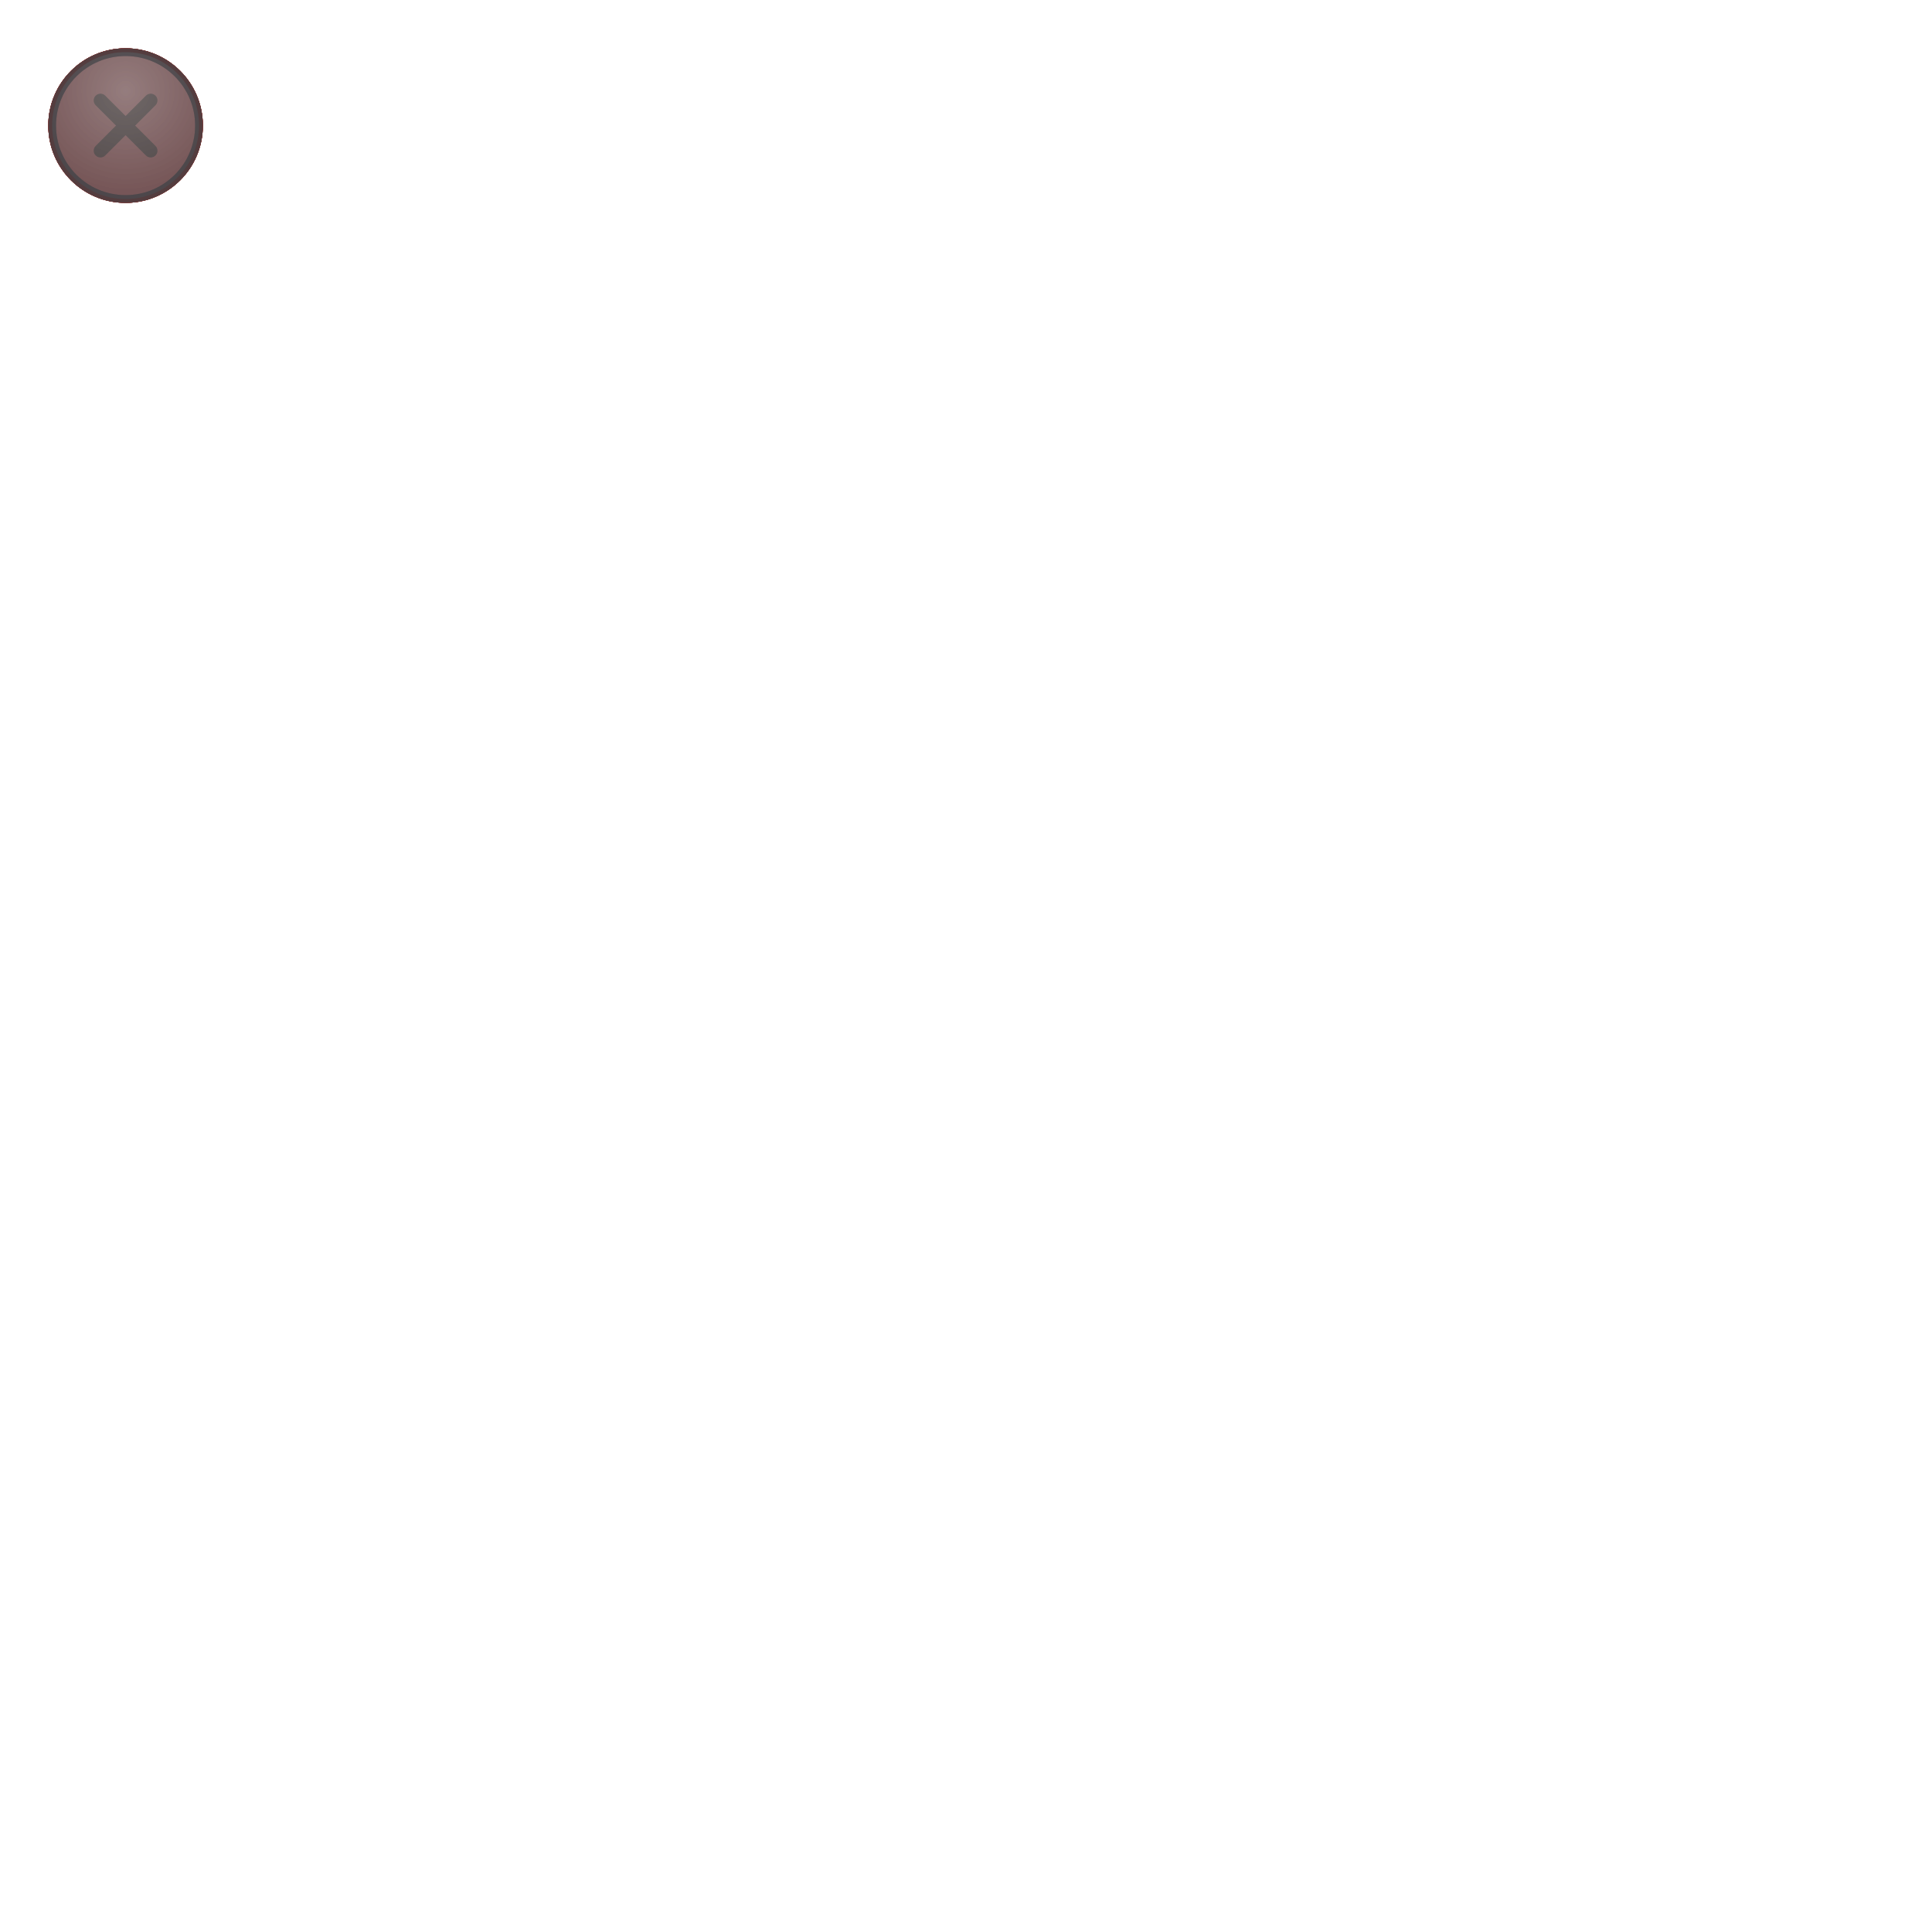
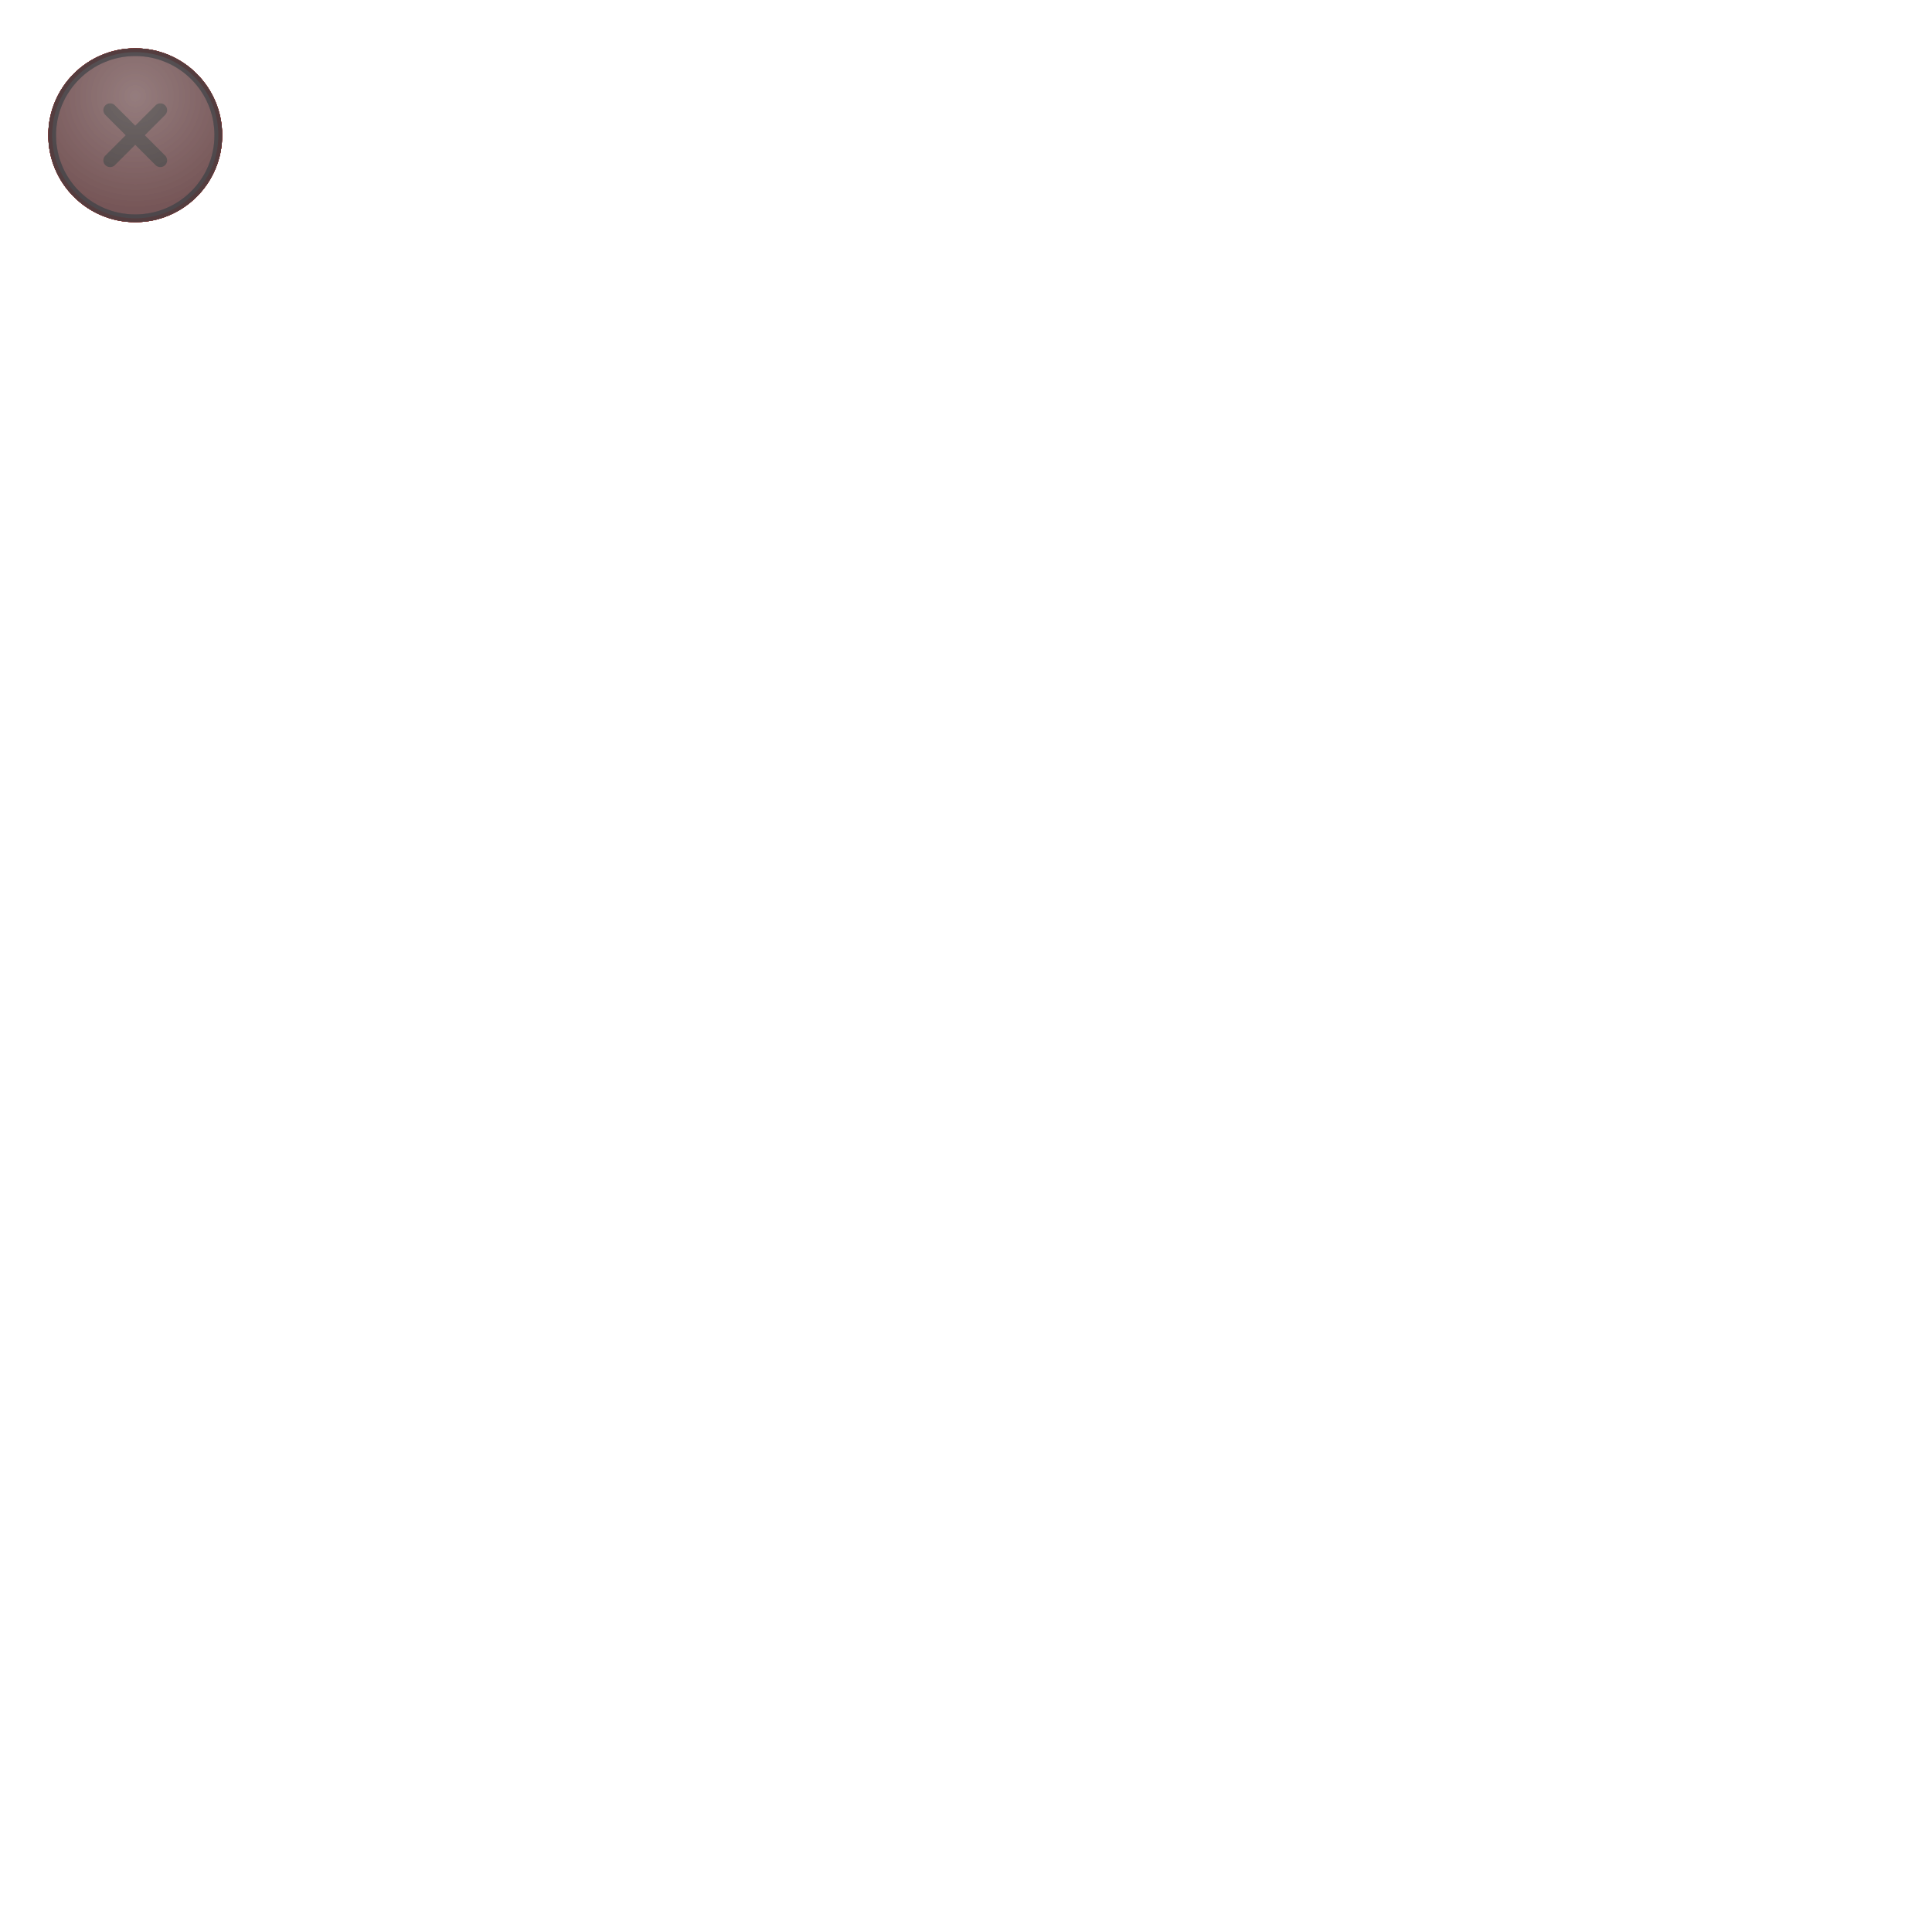
<svg xmlns="http://www.w3.org/2000/svg" width="200" height="200">
  <g id="active-center">
-     <rect width="26" height="26" fill="#000" fill-opacity="0" />
+     <rect width="28" height="28" fill="#000" fill-opacity="0" />
    <defs>
-       <radialGradient id="lclose0" cx="13.0" cy="9.4" r="10.4" gradientUnits="userSpaceOnUse">
+       <radialGradient id="lclose0" cx="14.0" cy="9.95" r="11.7" gradientUnits="userSpaceOnUse">
        <stop offset="0" stop-color="#FF8781" />
        <stop offset="1" stop-color="#FF5F57" />
      </radialGradient>
    </defs>
-     <circle cx="13.0" cy="13.0" r="7.6" fill="url(#lclose0)" fill-opacity="1" stroke="#B8443F" stroke-width="0.8" stroke-opacity="1" />
+     <circle cx="14.0" cy="14.0" r="8.6" fill="url(#lclose0)" fill-opacity="1" stroke="#B8443F" stroke-width="0.8" stroke-opacity="1" />
  </g>
  <g id="inactive-center">
-     <rect width="26" height="26" fill="#000" fill-opacity="0" />
+     <rect width="28" height="28" fill="#000" fill-opacity="0" />
    <defs>
-       <radialGradient id="lclose1" cx="13.0" cy="9.4" r="10.4" gradientUnits="userSpaceOnUse">
+       <radialGradient id="lclose1" cx="14.0" cy="9.95" r="11.7" gradientUnits="userSpaceOnUse">
        <stop offset="0" stop-color="#838386" />
        <stop offset="1" stop-color="#5A5A5E" />
      </radialGradient>
    </defs>
-     <circle cx="13.0" cy="13.0" r="7.6" fill="url(#lclose1)" fill-opacity="1" stroke="#414144" stroke-width="0.8" stroke-opacity="1" />
+     <circle cx="14.0" cy="14.0" r="8.6" fill="url(#lclose1)" fill-opacity="1" stroke="#414144" stroke-width="0.8" stroke-opacity="1" />
  </g>
  <g id="hover-center">
-     <rect width="26" height="26" fill="#000" fill-opacity="0" />
+     <rect width="28" height="28" fill="#000" fill-opacity="0" />
    <defs>
-       <radialGradient id="lclose2" cx="13.0" cy="9.4" r="10.4" gradientUnits="userSpaceOnUse">
+       <radialGradient id="lclose2" cx="14.0" cy="9.95" r="11.7" gradientUnits="userSpaceOnUse">
        <stop offset="0" stop-color="#FF8781" />
        <stop offset="1" stop-color="#FF5F57" />
      </radialGradient>
    </defs>
-     <circle cx="13.0" cy="13.0" r="7.6" fill="url(#lclose2)" fill-opacity="1" stroke="#B8443F" stroke-width="0.8" stroke-opacity="1" />
-     <path d="M10.4,10.4 L15.6,15.6 M15.6,10.4 L10.4,15.6" stroke="#3A1A10" stroke-width="1.4" stroke-linecap="round" fill="none" />
+     <circle cx="14.0" cy="14.0" r="8.6" fill="url(#lclose2)" fill-opacity="1" stroke="#B8443F" stroke-width="0.8" stroke-opacity="1" />
+     <path d="M11.4,11.4 L16.6,16.6 M16.6,11.4 L11.4,16.6" stroke="#3A1A10" stroke-width="1.4" stroke-linecap="round" fill="none" />
  </g>
  <g id="hover-inactive-center">
-     <rect width="26" height="26" fill="#000" fill-opacity="0" />
+     <rect width="28" height="28" fill="#000" fill-opacity="0" />
    <defs>
-       <radialGradient id="lclose3" cx="13.0" cy="9.4" r="10.4" gradientUnits="userSpaceOnUse">
+       <radialGradient id="lclose3" cx="14.0" cy="9.95" r="11.7" gradientUnits="userSpaceOnUse">
        <stop offset="0" stop-color="#FF8781" />
        <stop offset="1" stop-color="#FF5F57" />
      </radialGradient>
    </defs>
-     <circle cx="13.0" cy="13.0" r="7.6" fill="url(#lclose3)" fill-opacity="1" stroke="#B8443F" stroke-width="0.8" stroke-opacity="1" />
-     <path d="M10.4,10.4 L15.6,15.6 M15.6,10.4 L10.4,15.6" stroke="#3A1A10" stroke-width="1.4" stroke-linecap="round" fill="none" />
+     <circle cx="14.0" cy="14.0" r="8.6" fill="url(#lclose3)" fill-opacity="1" stroke="#B8443F" stroke-width="0.8" stroke-opacity="1" />
+     <path d="M11.4,11.4 L16.6,16.6 M16.6,11.4 L11.4,16.6" stroke="#3A1A10" stroke-width="1.4" stroke-linecap="round" fill="none" />
  </g>
  <g id="pressed-center">
-     <rect width="26" height="26" fill="#000" fill-opacity="0" />
+     <rect width="28" height="28" fill="#000" fill-opacity="0" />
    <defs>
-       <radialGradient id="lclose4" cx="13.0" cy="9.4" r="10.4" gradientUnits="userSpaceOnUse">
+       <radialGradient id="lclose4" cx="14.0" cy="9.95" r="11.7" gradientUnits="userSpaceOnUse">
        <stop offset="0" stop-color="#FF8781" />
        <stop offset="1" stop-color="#FF5F57" />
      </radialGradient>
    </defs>
-     <circle cx="13.0" cy="13.0" r="7.6" fill="url(#lclose4)" fill-opacity="1" stroke="#B8443F" stroke-width="0.8" stroke-opacity="1" />
-     <circle cx="13.0" cy="13.0" r="8" fill="#000" fill-opacity="0.2" />
-     <path d="M10.4,10.4 L15.6,15.6 M15.6,10.4 L10.4,15.6" stroke="#3A1A10" stroke-width="1.4" stroke-linecap="round" fill="none" />
+     <circle cx="14.0" cy="14.0" r="8.6" fill="url(#lclose4)" fill-opacity="1" stroke="#B8443F" stroke-width="0.8" stroke-opacity="1" />
+     <circle cx="14.0" cy="14.0" r="9" fill="#000" fill-opacity="0.2" />
+     <path d="M11.4,11.4 L16.6,16.6 M16.6,11.4 L11.4,16.6" stroke="#3A1A10" stroke-width="1.4" stroke-linecap="round" fill="none" />
  </g>
  <g id="pressed-inactive-center">
-     <rect width="26" height="26" fill="#000" fill-opacity="0" />
+     <rect width="28" height="28" fill="#000" fill-opacity="0" />
    <defs>
-       <radialGradient id="lclose5" cx="13.0" cy="9.4" r="10.4" gradientUnits="userSpaceOnUse">
+       <radialGradient id="lclose5" cx="14.0" cy="9.95" r="11.7" gradientUnits="userSpaceOnUse">
        <stop offset="0" stop-color="#FF8781" />
        <stop offset="1" stop-color="#FF5F57" />
      </radialGradient>
    </defs>
-     <circle cx="13.0" cy="13.0" r="7.6" fill="url(#lclose5)" fill-opacity="1" stroke="#B8443F" stroke-width="0.8" stroke-opacity="1" />
-     <circle cx="13.0" cy="13.0" r="8" fill="#000" fill-opacity="0.2" />
-     <path d="M10.4,10.4 L15.6,15.6 M15.6,10.4 L10.4,15.6" stroke="#3A1A10" stroke-width="1.4" stroke-linecap="round" fill="none" />
+     <circle cx="14.0" cy="14.0" r="8.6" fill="url(#lclose5)" fill-opacity="1" stroke="#B8443F" stroke-width="0.8" stroke-opacity="1" />
+     <circle cx="14.0" cy="14.0" r="9" fill="#000" fill-opacity="0.2" />
+     <path d="M11.4,11.4 L16.6,16.6 M16.6,11.4 L11.4,16.6" stroke="#3A1A10" stroke-width="1.4" stroke-linecap="round" fill="none" />
  </g>
  <g id="deactivated-center">
-     <rect width="26" height="26" fill="#000" fill-opacity="0" />
+     <rect width="28" height="28" fill="#000" fill-opacity="0" />
    <defs>
-       <radialGradient id="lclose6" cx="13.0" cy="9.4" r="10.4" gradientUnits="userSpaceOnUse">
+       <radialGradient id="lclose6" cx="14.0" cy="9.95" r="11.7" gradientUnits="userSpaceOnUse">
        <stop offset="0" stop-color="#838386" />
        <stop offset="1" stop-color="#5A5A5E" />
      </radialGradient>
    </defs>
-     <circle cx="13.0" cy="13.0" r="7.6" fill="url(#lclose6)" fill-opacity="0.5" stroke="#414144" stroke-width="0.8" stroke-opacity="0.5" />
+     <circle cx="14.0" cy="14.0" r="8.6" fill="url(#lclose6)" fill-opacity="0.5" stroke="#414144" stroke-width="0.8" stroke-opacity="0.5" />
  </g>
  <g id="deactivated-inactive-center">
-     <rect width="26" height="26" fill="#000" fill-opacity="0" />
+     <rect width="28" height="28" fill="#000" fill-opacity="0" />
    <defs>
-       <radialGradient id="lclose7" cx="13.0" cy="9.4" r="10.4" gradientUnits="userSpaceOnUse">
+       <radialGradient id="lclose7" cx="14.0" cy="9.95" r="11.7" gradientUnits="userSpaceOnUse">
        <stop offset="0" stop-color="#838386" />
        <stop offset="1" stop-color="#5A5A5E" />
      </radialGradient>
    </defs>
-     <circle cx="13.0" cy="13.0" r="7.6" fill="url(#lclose7)" fill-opacity="0.5" stroke="#414144" stroke-width="0.8" stroke-opacity="0.5" />
+     <circle cx="14.0" cy="14.0" r="8.6" fill="url(#lclose7)" fill-opacity="0.5" stroke="#414144" stroke-width="0.8" stroke-opacity="0.5" />
  </g>
</svg>
